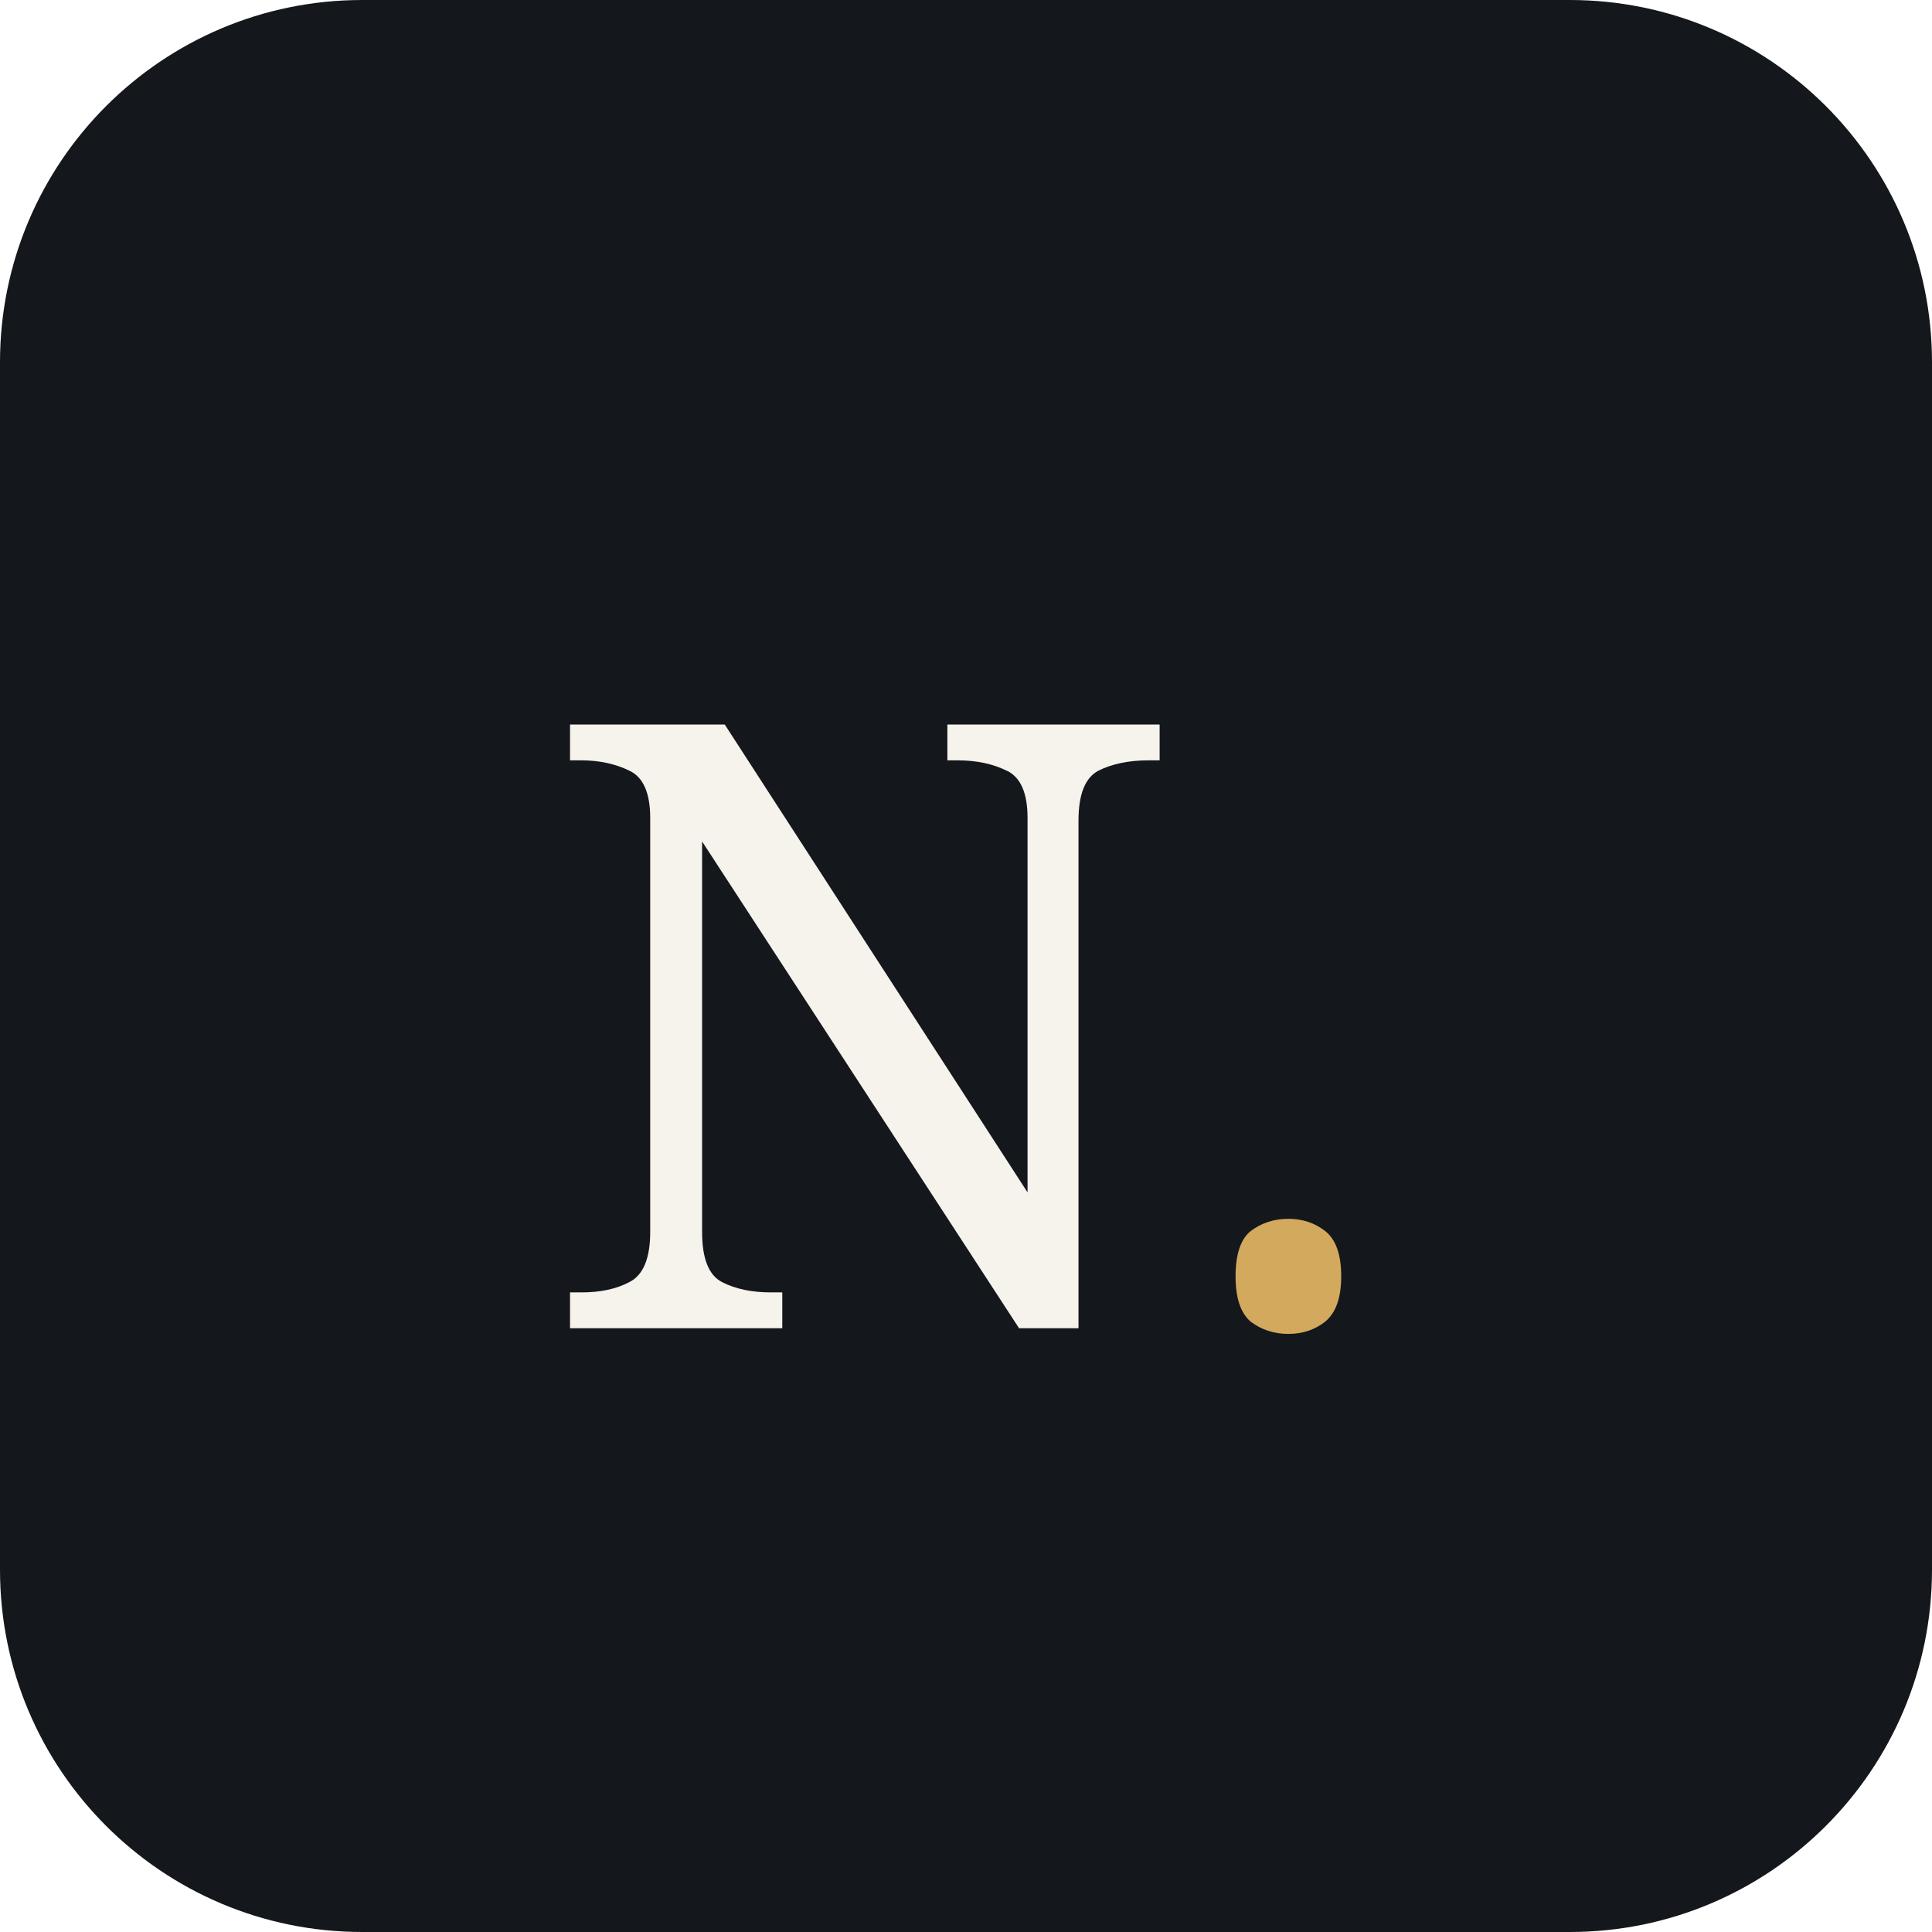
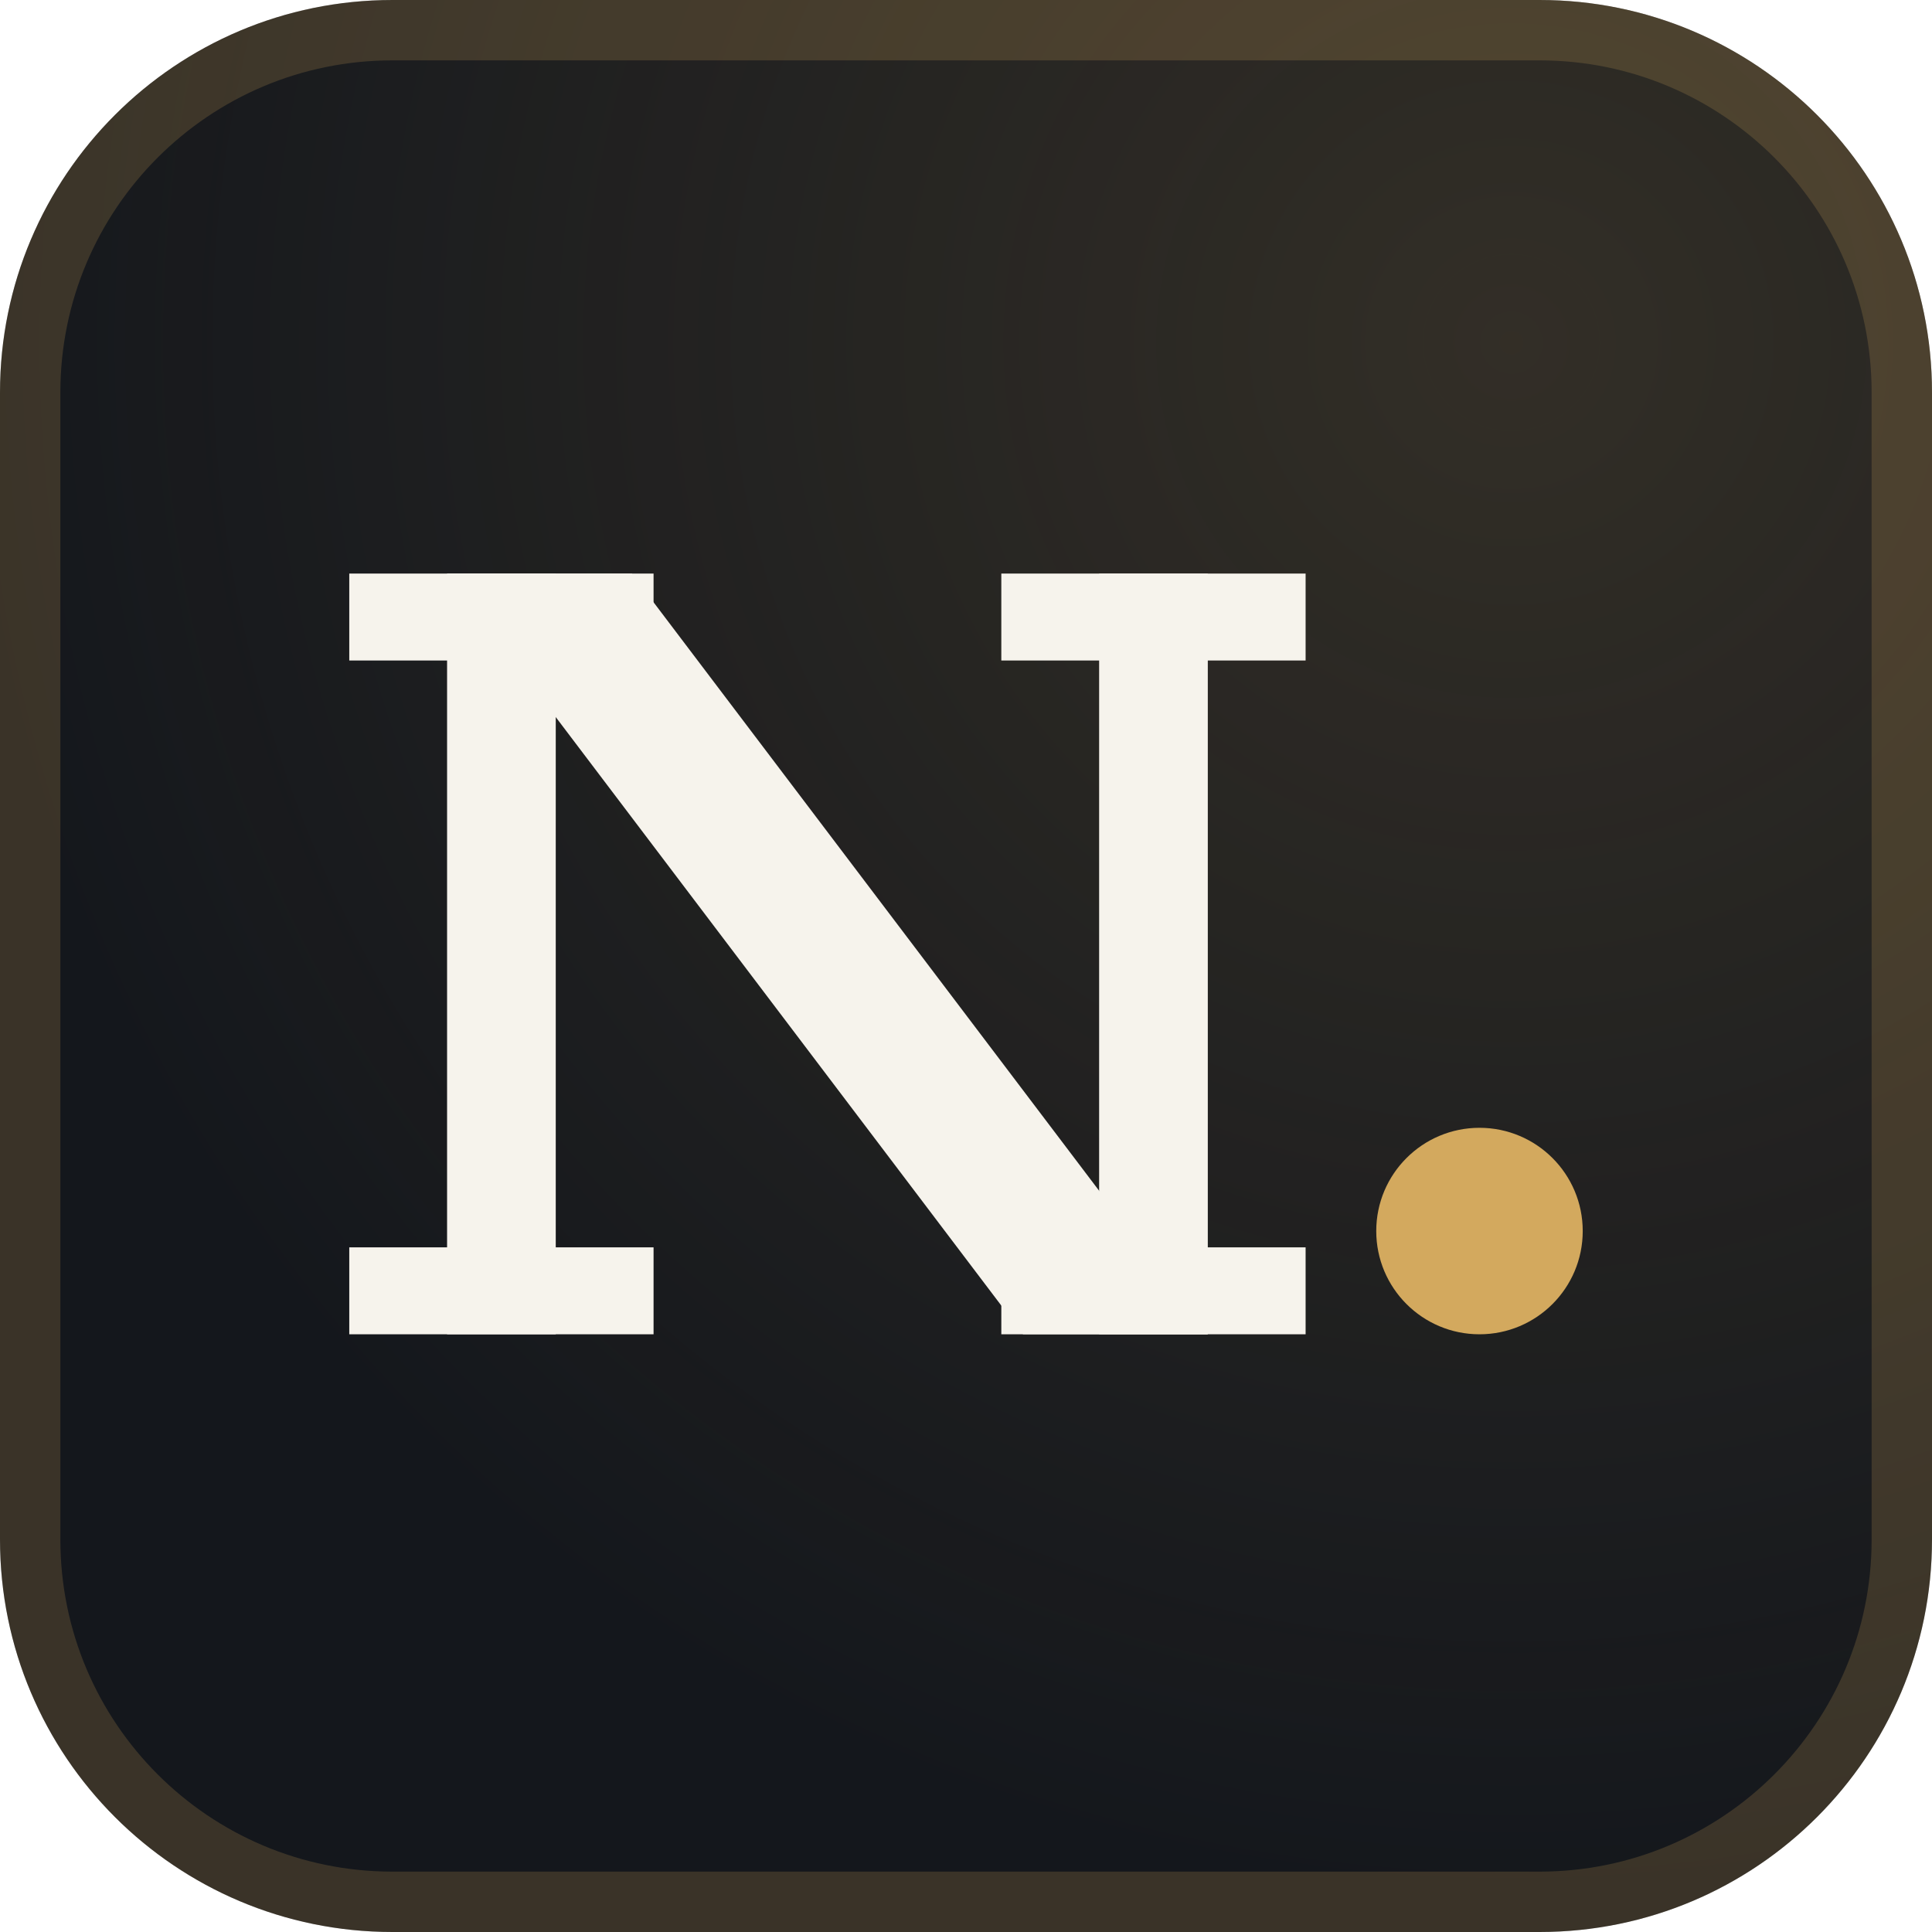
- <svg xmlns="http://www.w3.org/2000/svg" width="32" height="32" viewBox="0 0 32 32">
-   <rect width="32" height="32" rx="6" fill="#14171c" />
-   <text x="16" y="22" font-family="Georgia, serif" font-size="14" font-weight="normal" fill="#f6f3ec" text-anchor="middle">
-     N<tspan fill="#d3a95e">.</tspan>
-   </text>
+ <svg xmlns="http://www.w3.org/2000/svg" viewBox="0 0 32 32" width="32" height="32" role="img" aria-label="Nabil Qureshi">
+   <defs>
+     <radialGradient id="nq-glow" cx="0.78" cy="0.18" r="0.8">
+       <stop offset="0" stop-color="#d3a95e" stop-opacity="0.16" />
+       <stop offset="1" stop-color="#d3a95e" stop-opacity="0" />
+     </radialGradient>
+   </defs>
+   <rect width="32" height="32" rx="6.5" fill="#14171c" />
+   <rect width="32" height="32" rx="6.5" fill="url(#nq-glow)" />
+   <rect x="0.5" y="0.5" width="31" height="31" rx="6" fill="none" stroke="#d3a95e" stroke-opacity="0.2" />
+   <g fill="#f6f3ec">
+     <path d="M7.405 9.5h3.06l9.54 12.6h-3.06z" />
+     <rect x="7.405" y="9.5" width="1.8" height="12.6" />
+     <rect x="18.205" y="9.5" width="1.8" height="12.6" />
+     <rect x="5.785" y="9.5" width="5.04" height="1.44" />
+     <rect x="5.785" y="20.66" width="5.04" height="1.44" />
+     <rect x="16.585" y="9.5" width="5.04" height="1.44" />
+     <rect x="16.585" y="20.66" width="5.04" height="1.44" />
+   </g>
+   <circle cx="24.505" cy="20.39" r="1.71" fill="#d3a95e" />
</svg>
